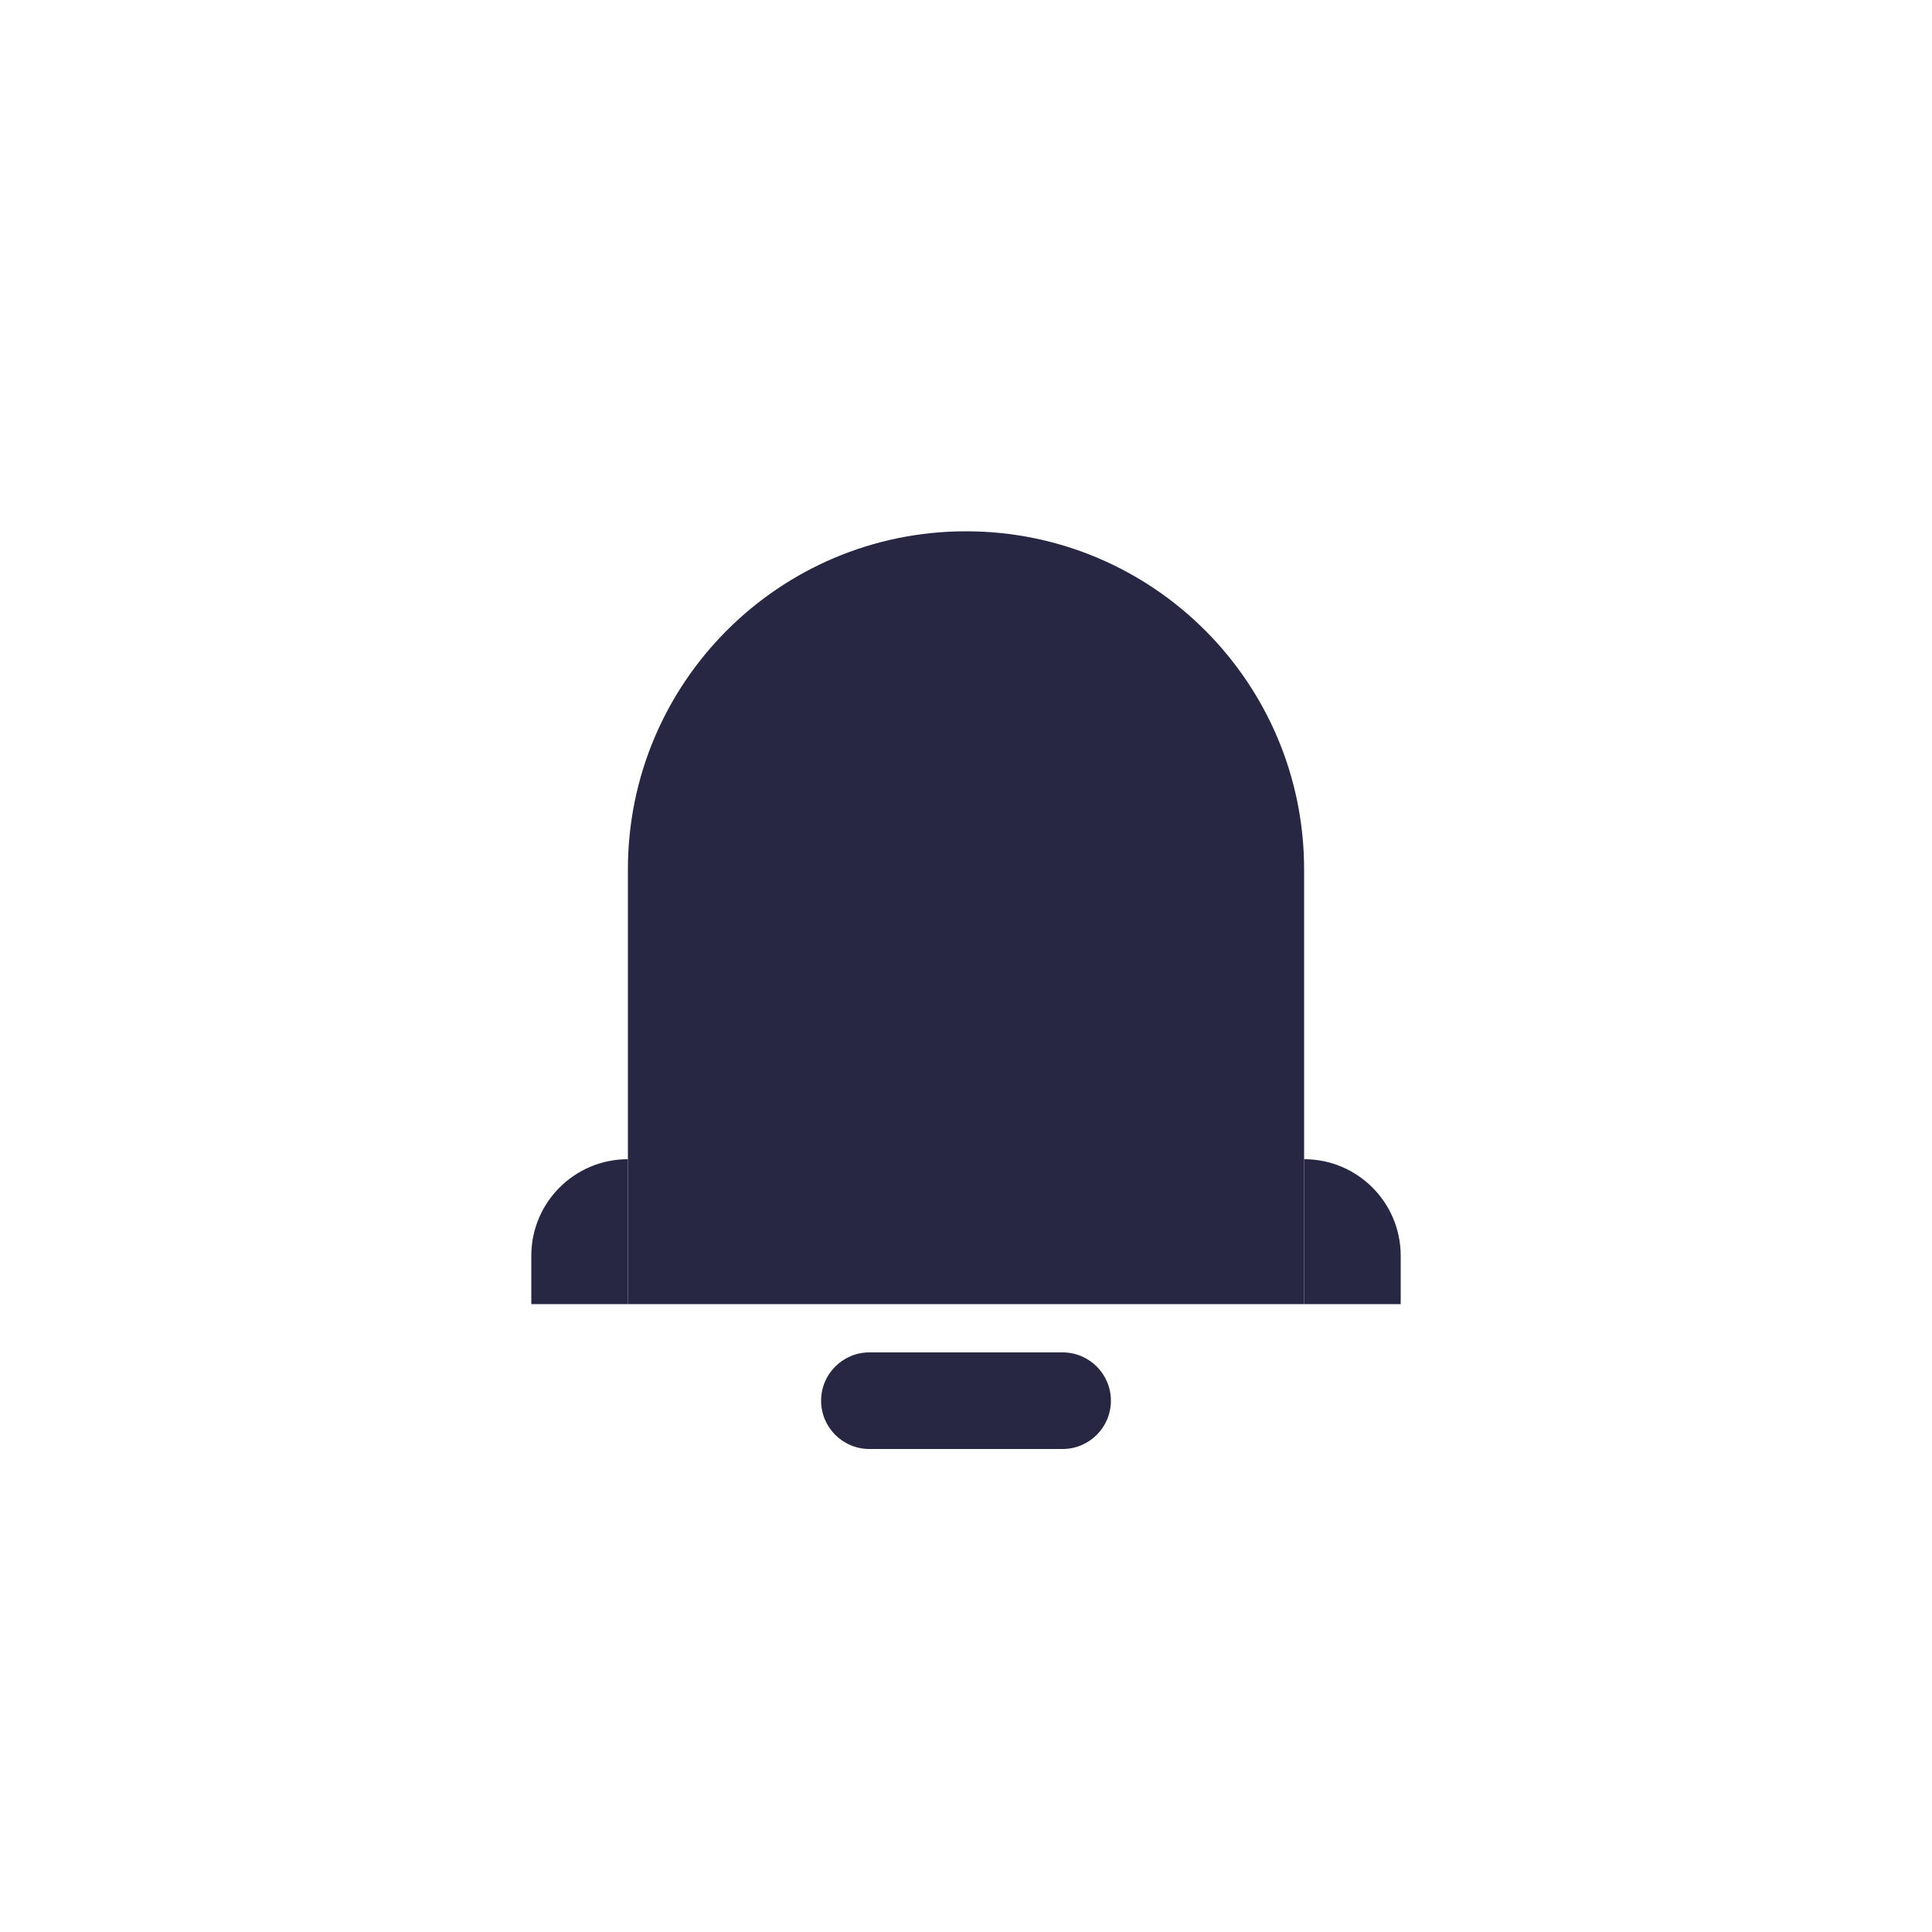
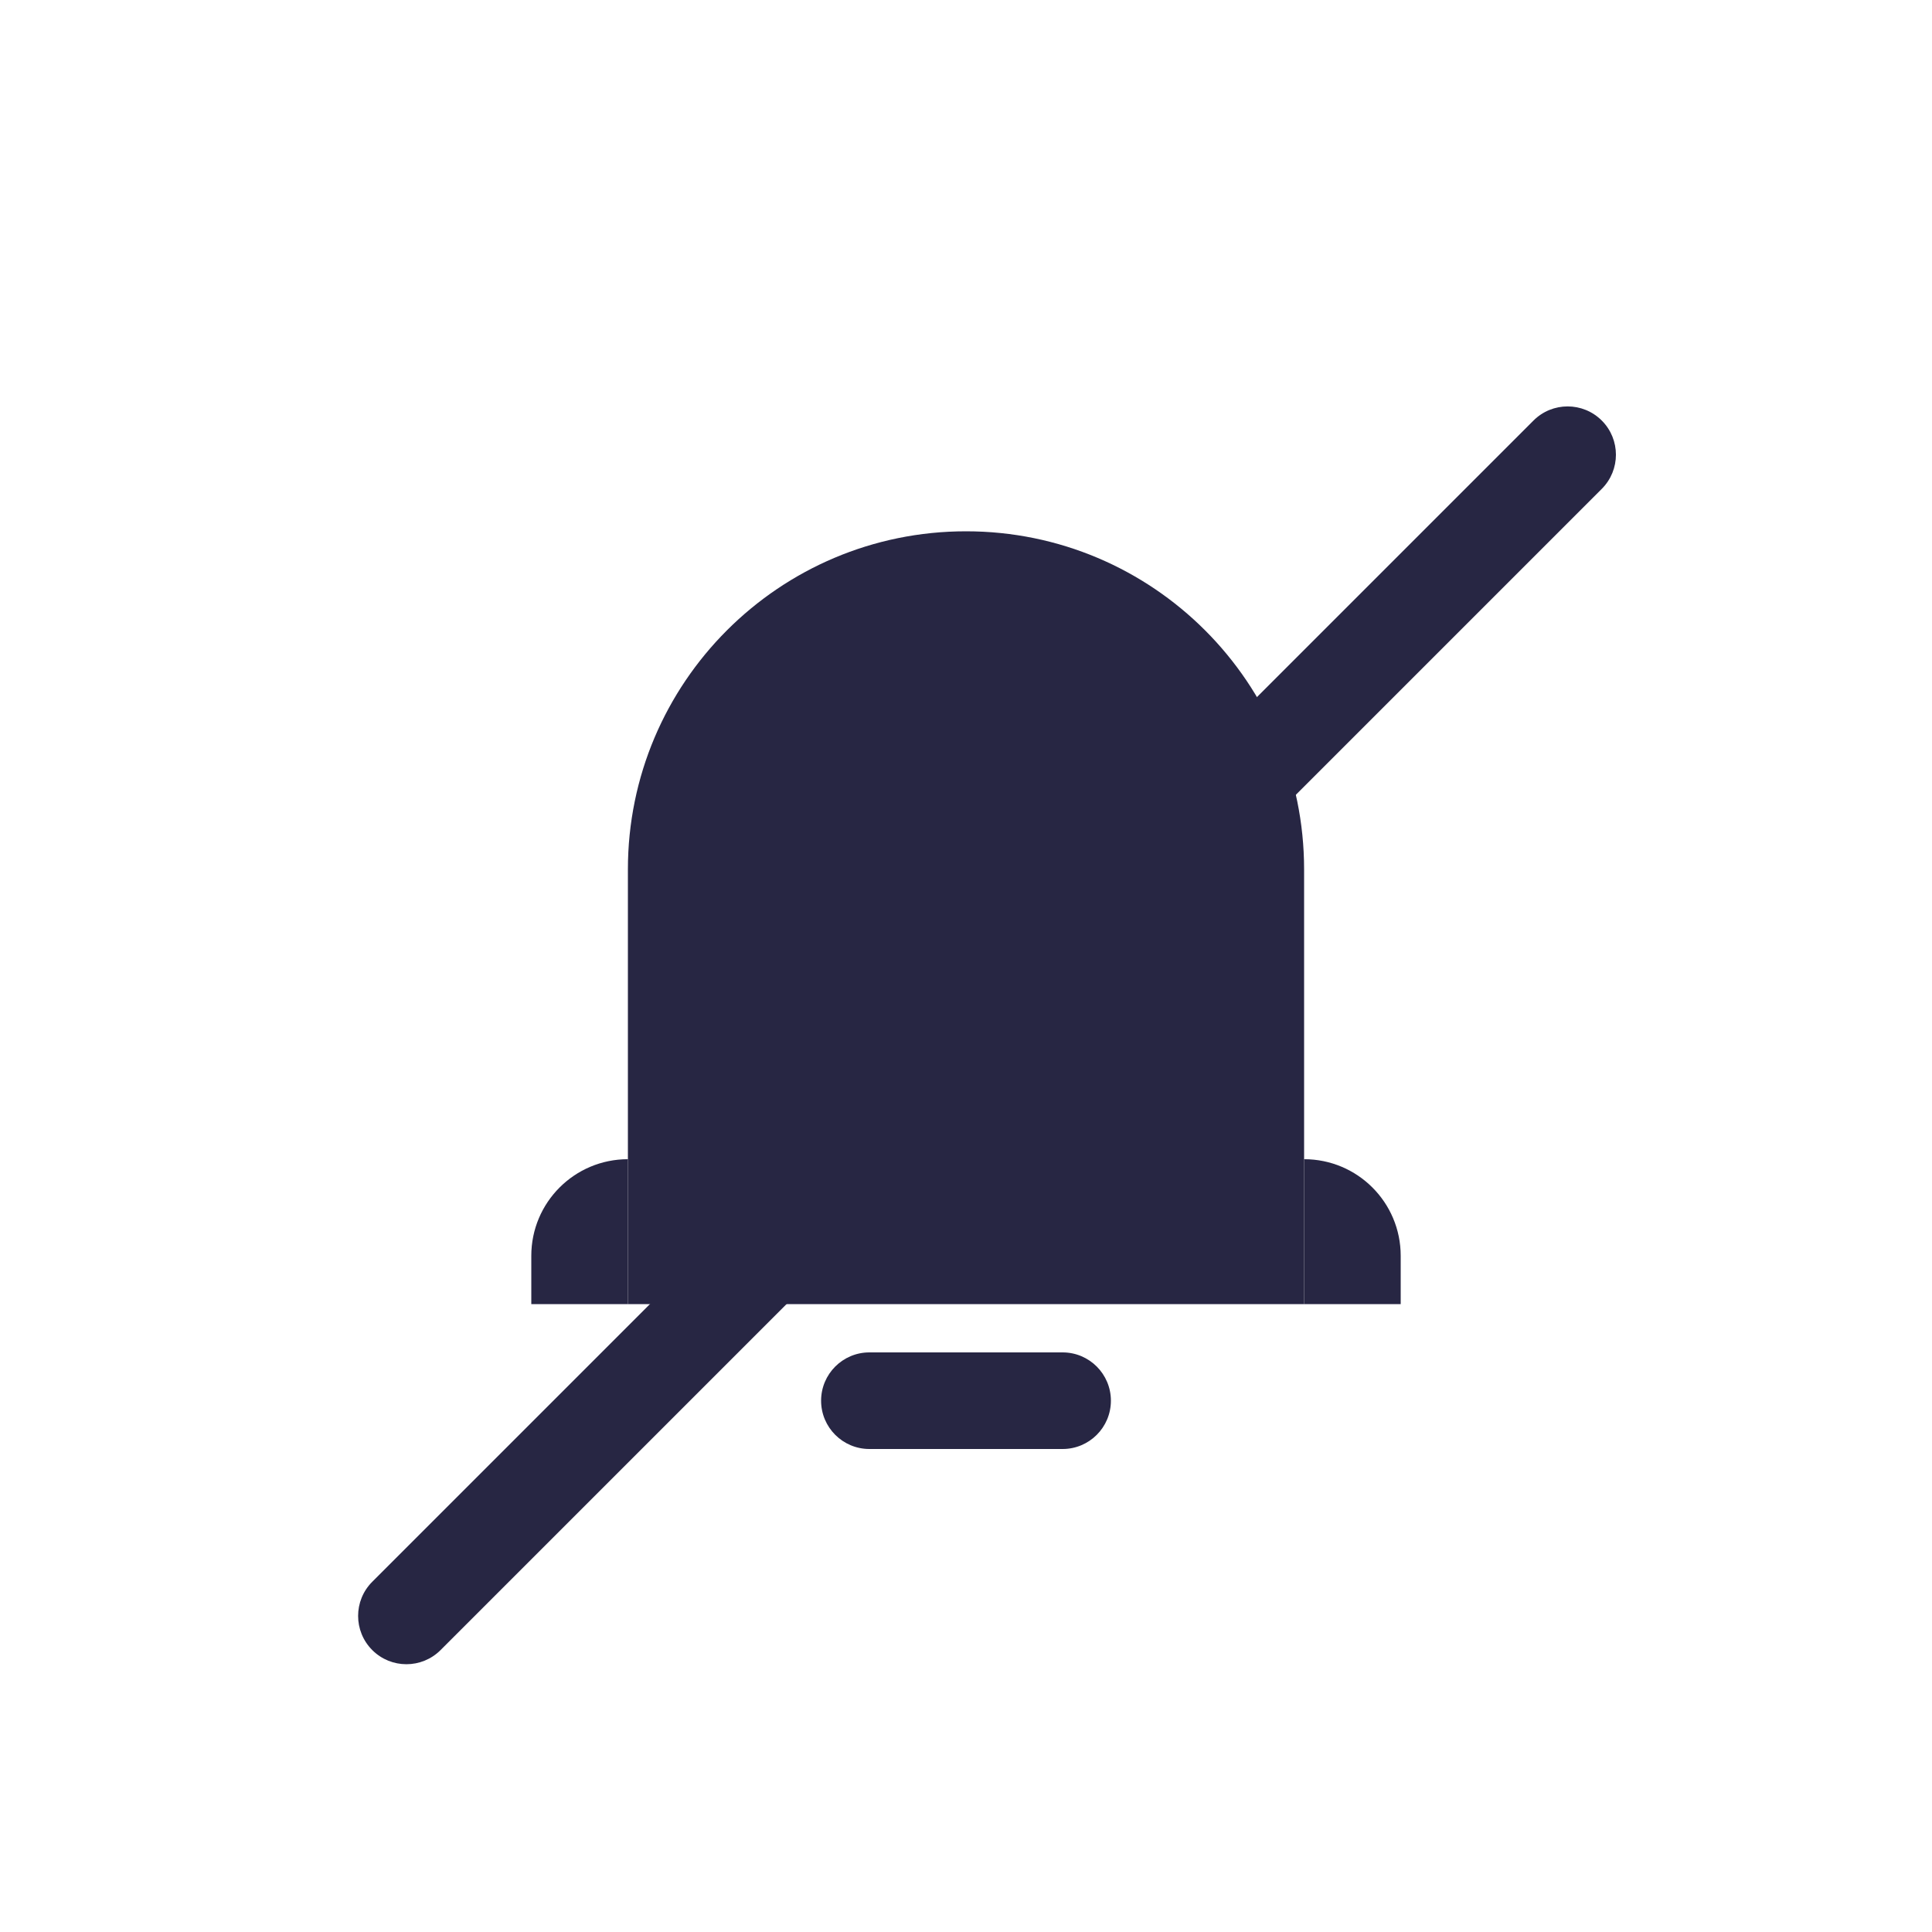
<svg xmlns="http://www.w3.org/2000/svg" width="40" height="40" viewBox="0 0 40 40" fill="none">
-   <path d="M13 18C13 14.134 16.134 11 20 11C23.866 11 27 14.134 27 18V27H13V18Z" fill="#272643" />
+   <path d="M13 18C13 14.134 16.134 11 20 11V11C23.866 11 27 14.134 27 18V27H13V18Z" fill="#272643" />
  <rect x="17" y="28" width="6" height="2" rx="1" fill="#272643" />
-   <path d="M11 26C11 24.895 11.895 24 13 24V27H11V26Z" fill="#272643" />
-   <path d="M27 24C28.105 24 29 24.895 29 26V27H27V24Z" fill="#272643" />
+   <path d="M11 26C11 24.895 11.895 24 13 24V24V27H11V26Z" fill="#272643" />
+   <path d="M27 24C28.105 24 29 24.895 29 26V27H27V24V24Z" fill="#272643" />
+   <rect x="7" y="33.456" width="36" height="2" rx="1" transform="rotate(-45 7 33.4558)" fill="#272643" />
</svg>
